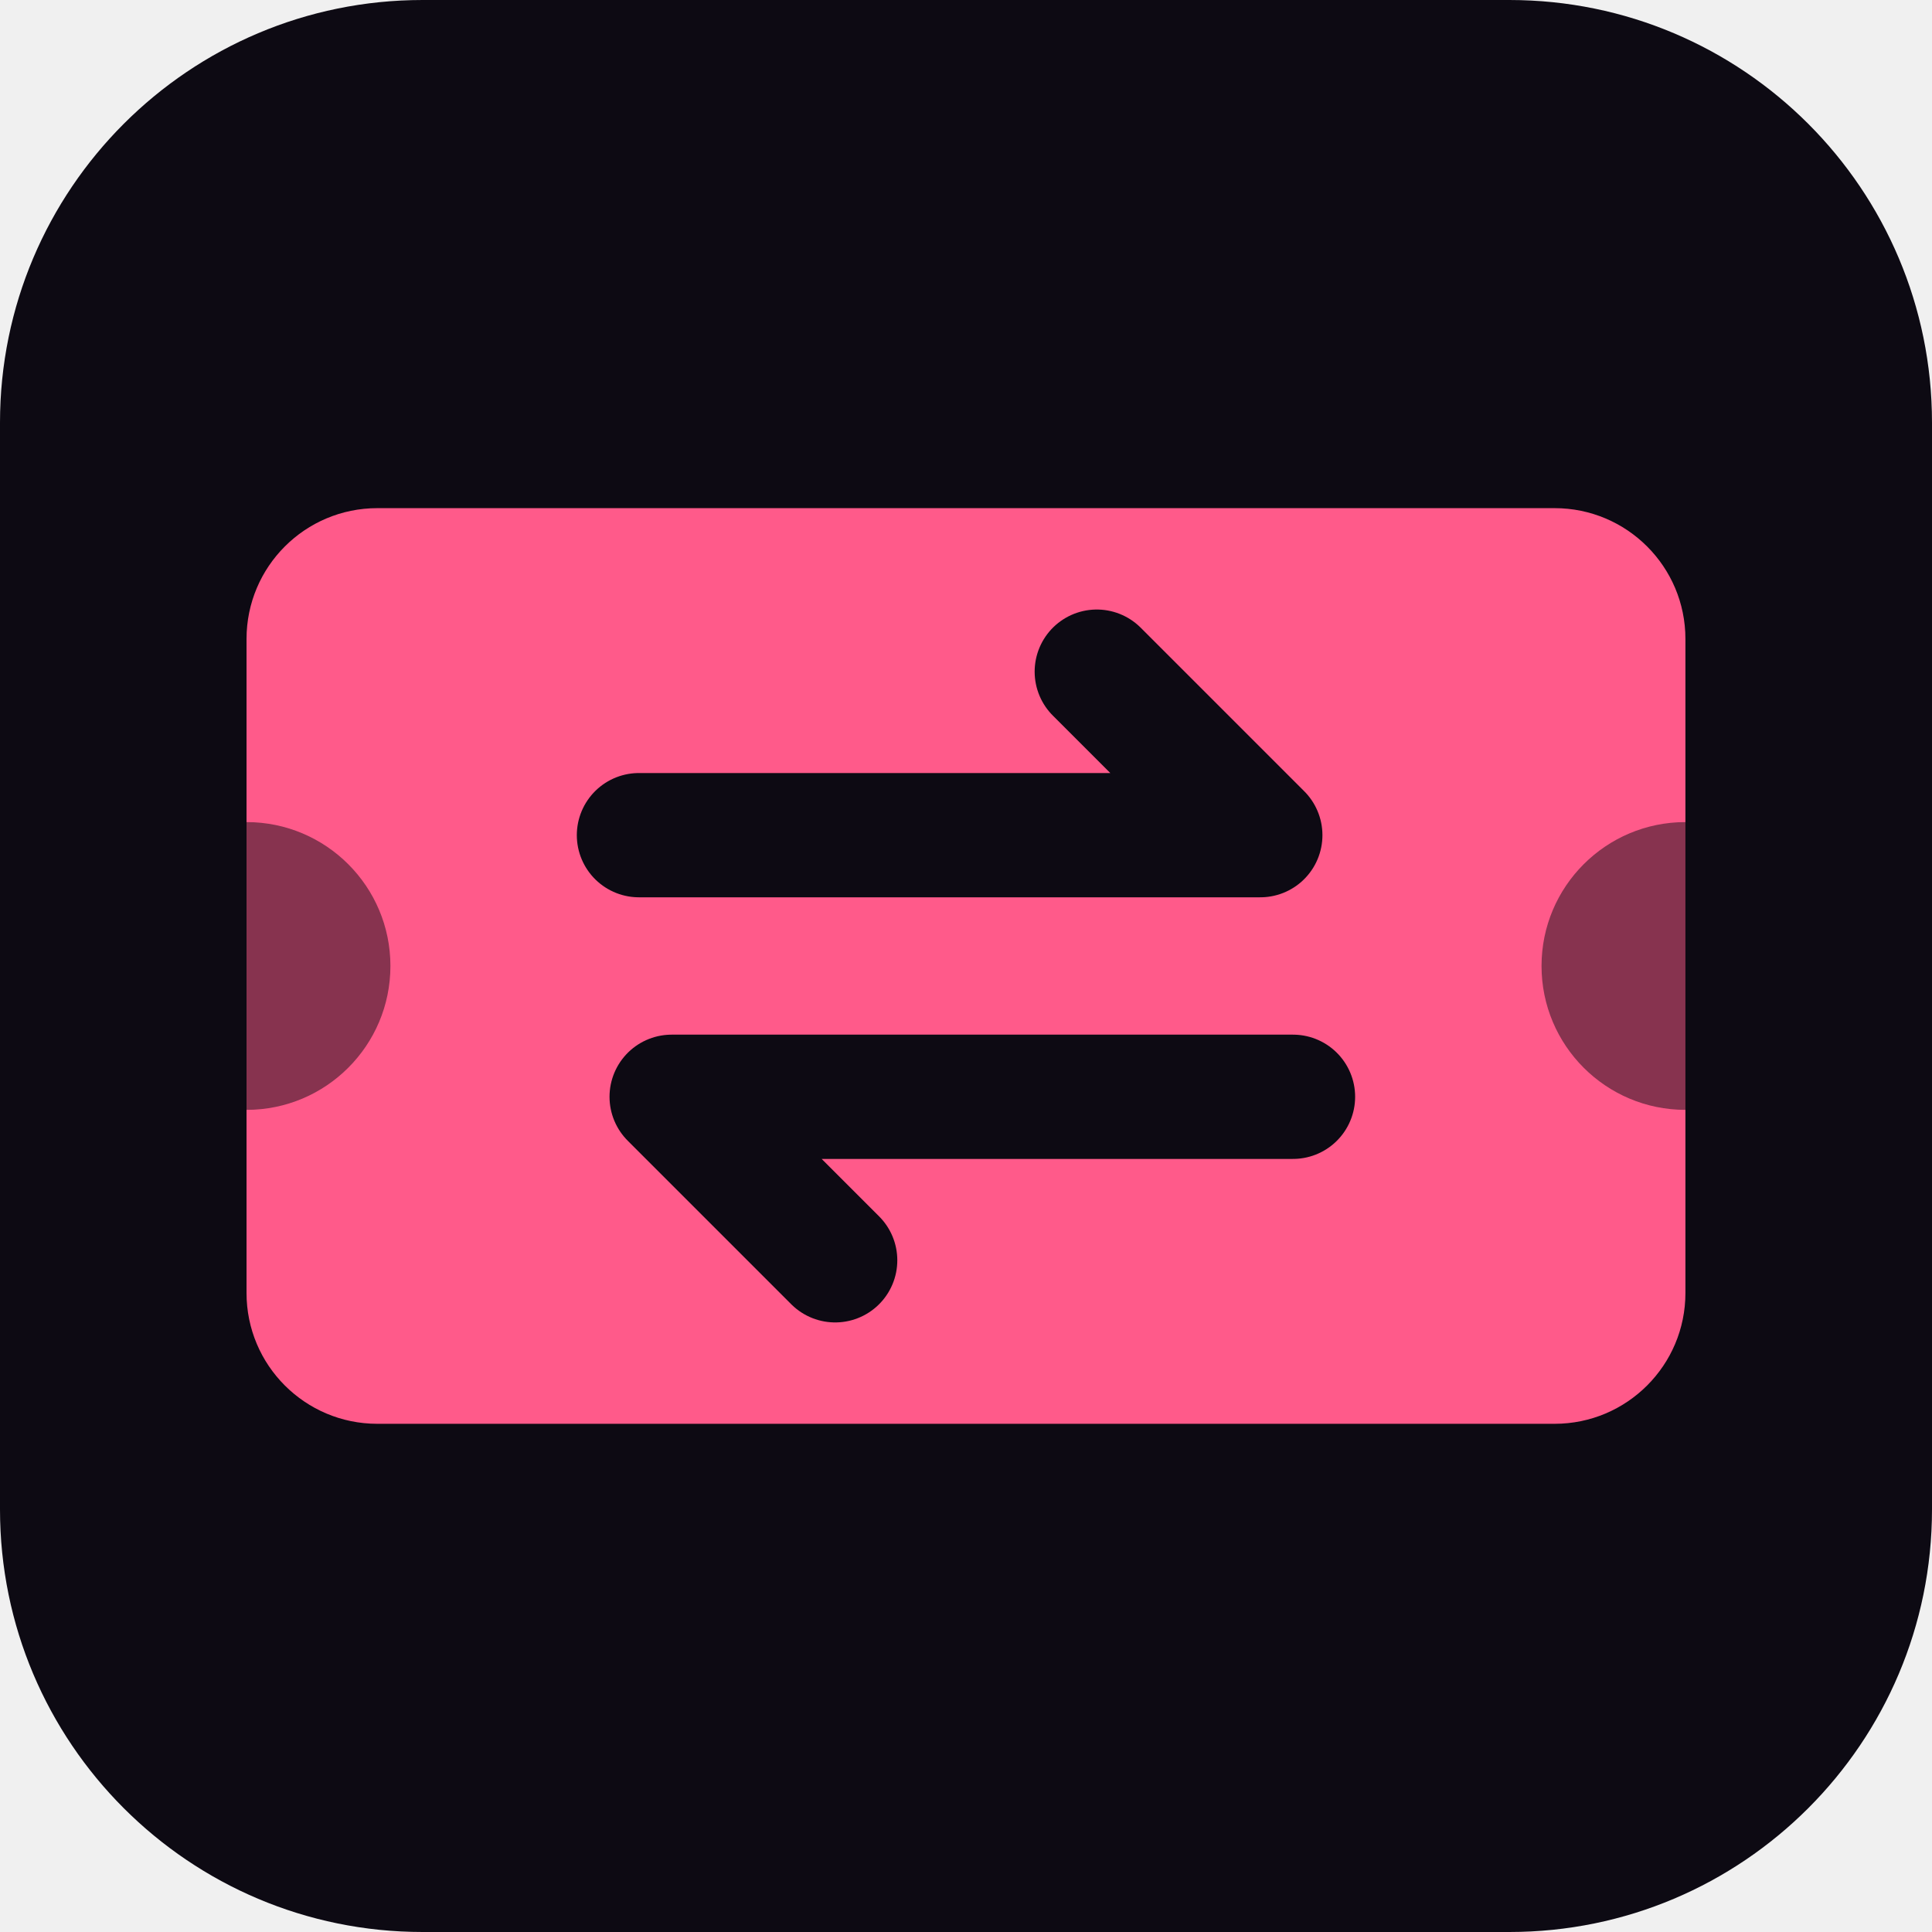
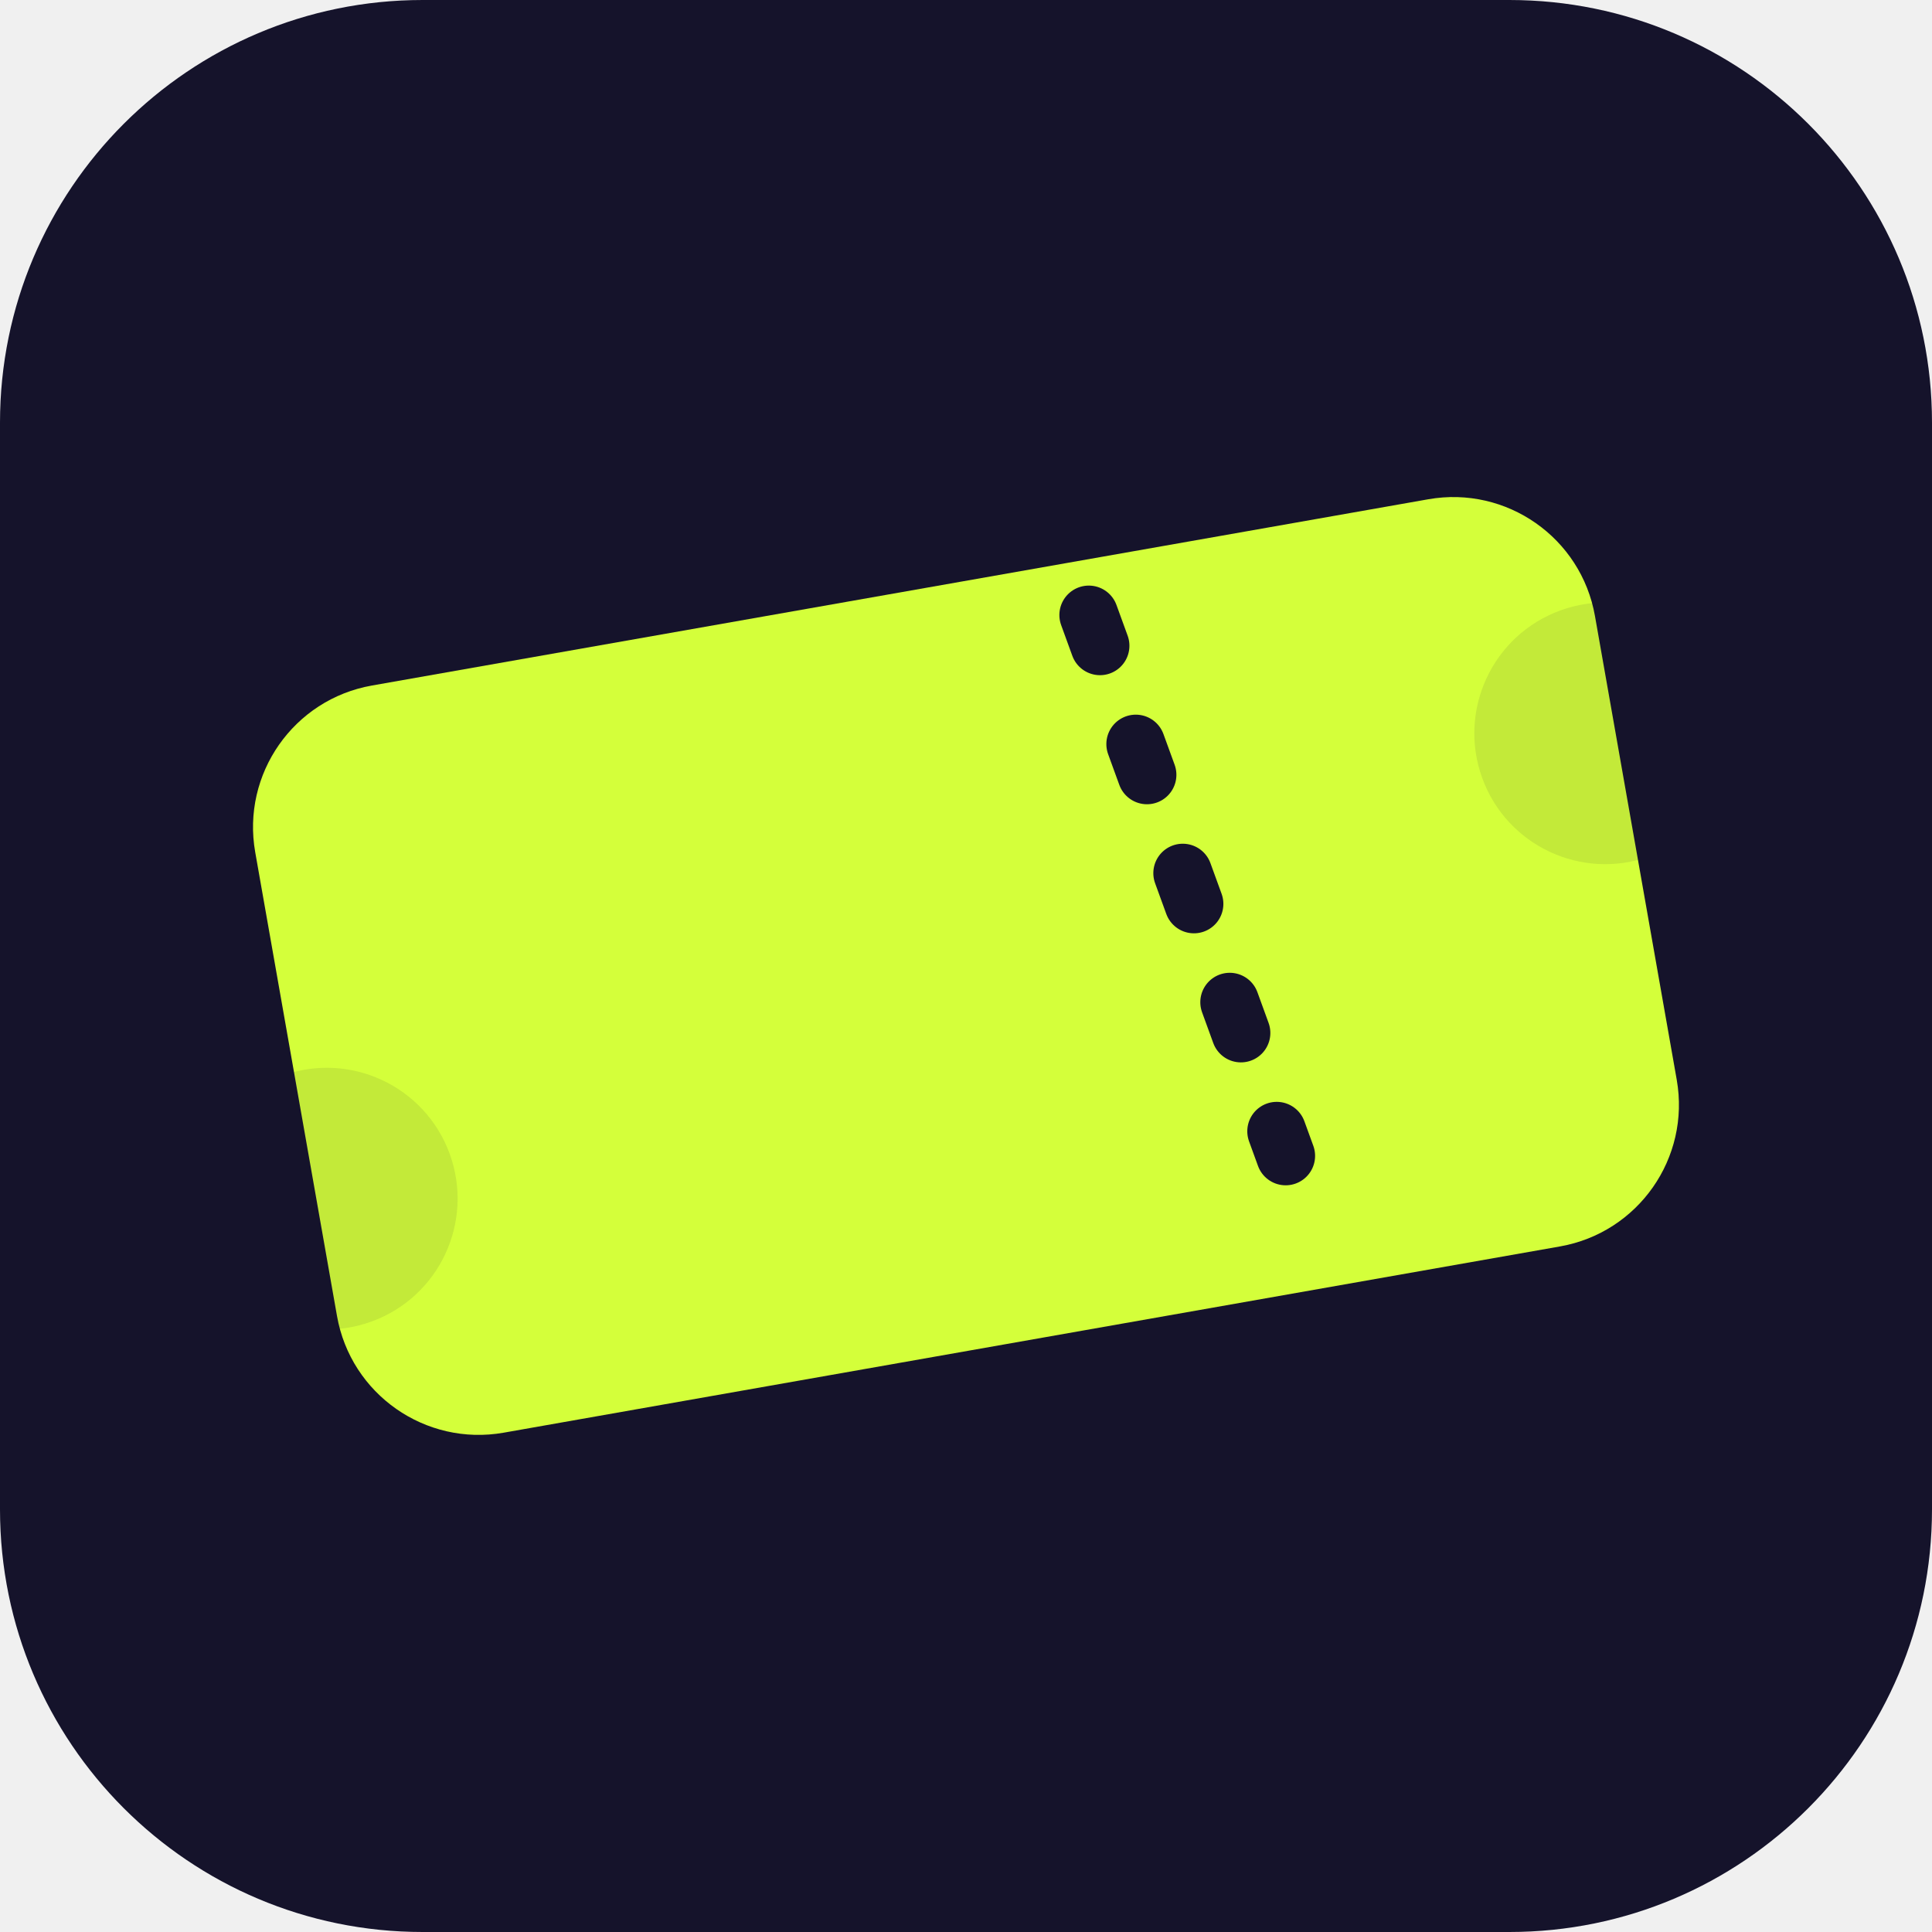
<svg xmlns="http://www.w3.org/2000/svg" viewBox="0 0 32 32">
-   <rect width="32" height="32" rx="7" fill="#0d0a13" />
-   <g transform="translate(3 3) scale(1.0833)" fill="#ff5a8a">
+   <rect width="32" height="32" rx="7" fill="#15132b" />
+   <g transform="translate(3 3) scale(1.0833)" fill="#d4ff3a">
    <defs>
      <mask id="c">
        <rect width="24" height="24" fill="#fff" />
-         <circle cx="1" cy="12" r="2.2" />
-         <circle cx="23" cy="12" r="2.2" />
-         <path d="M7 10h9.5L14 7.5M17 14H7.5l2.5 2.5" fill="none" stroke="#000" stroke-width="1.9" stroke-linecap="round" stroke-linejoin="round" />
+         <g transform="rotate(-10 12 12)">
+           <circle cx="1.6" cy="12" r="2" />
+           <circle cx="22.4" cy="12" r="2" />
+           <path d="M15.6 7.6v8.8" fill="none" stroke="#000" stroke-width="0.9" stroke-linecap="round" stroke-dasharray="0.5 1.6" />
+         </g>
      </mask>
    </defs>
-     <rect x="1" y="5" width="22" height="14" rx="2" mask="url(#c)" />
+     <rect x="1.6" y="6.2" width="20.8" height="11.6" rx="2.2" transform="rotate(-10 12 12)" mask="url(#c)" />
  </g>
</svg>
